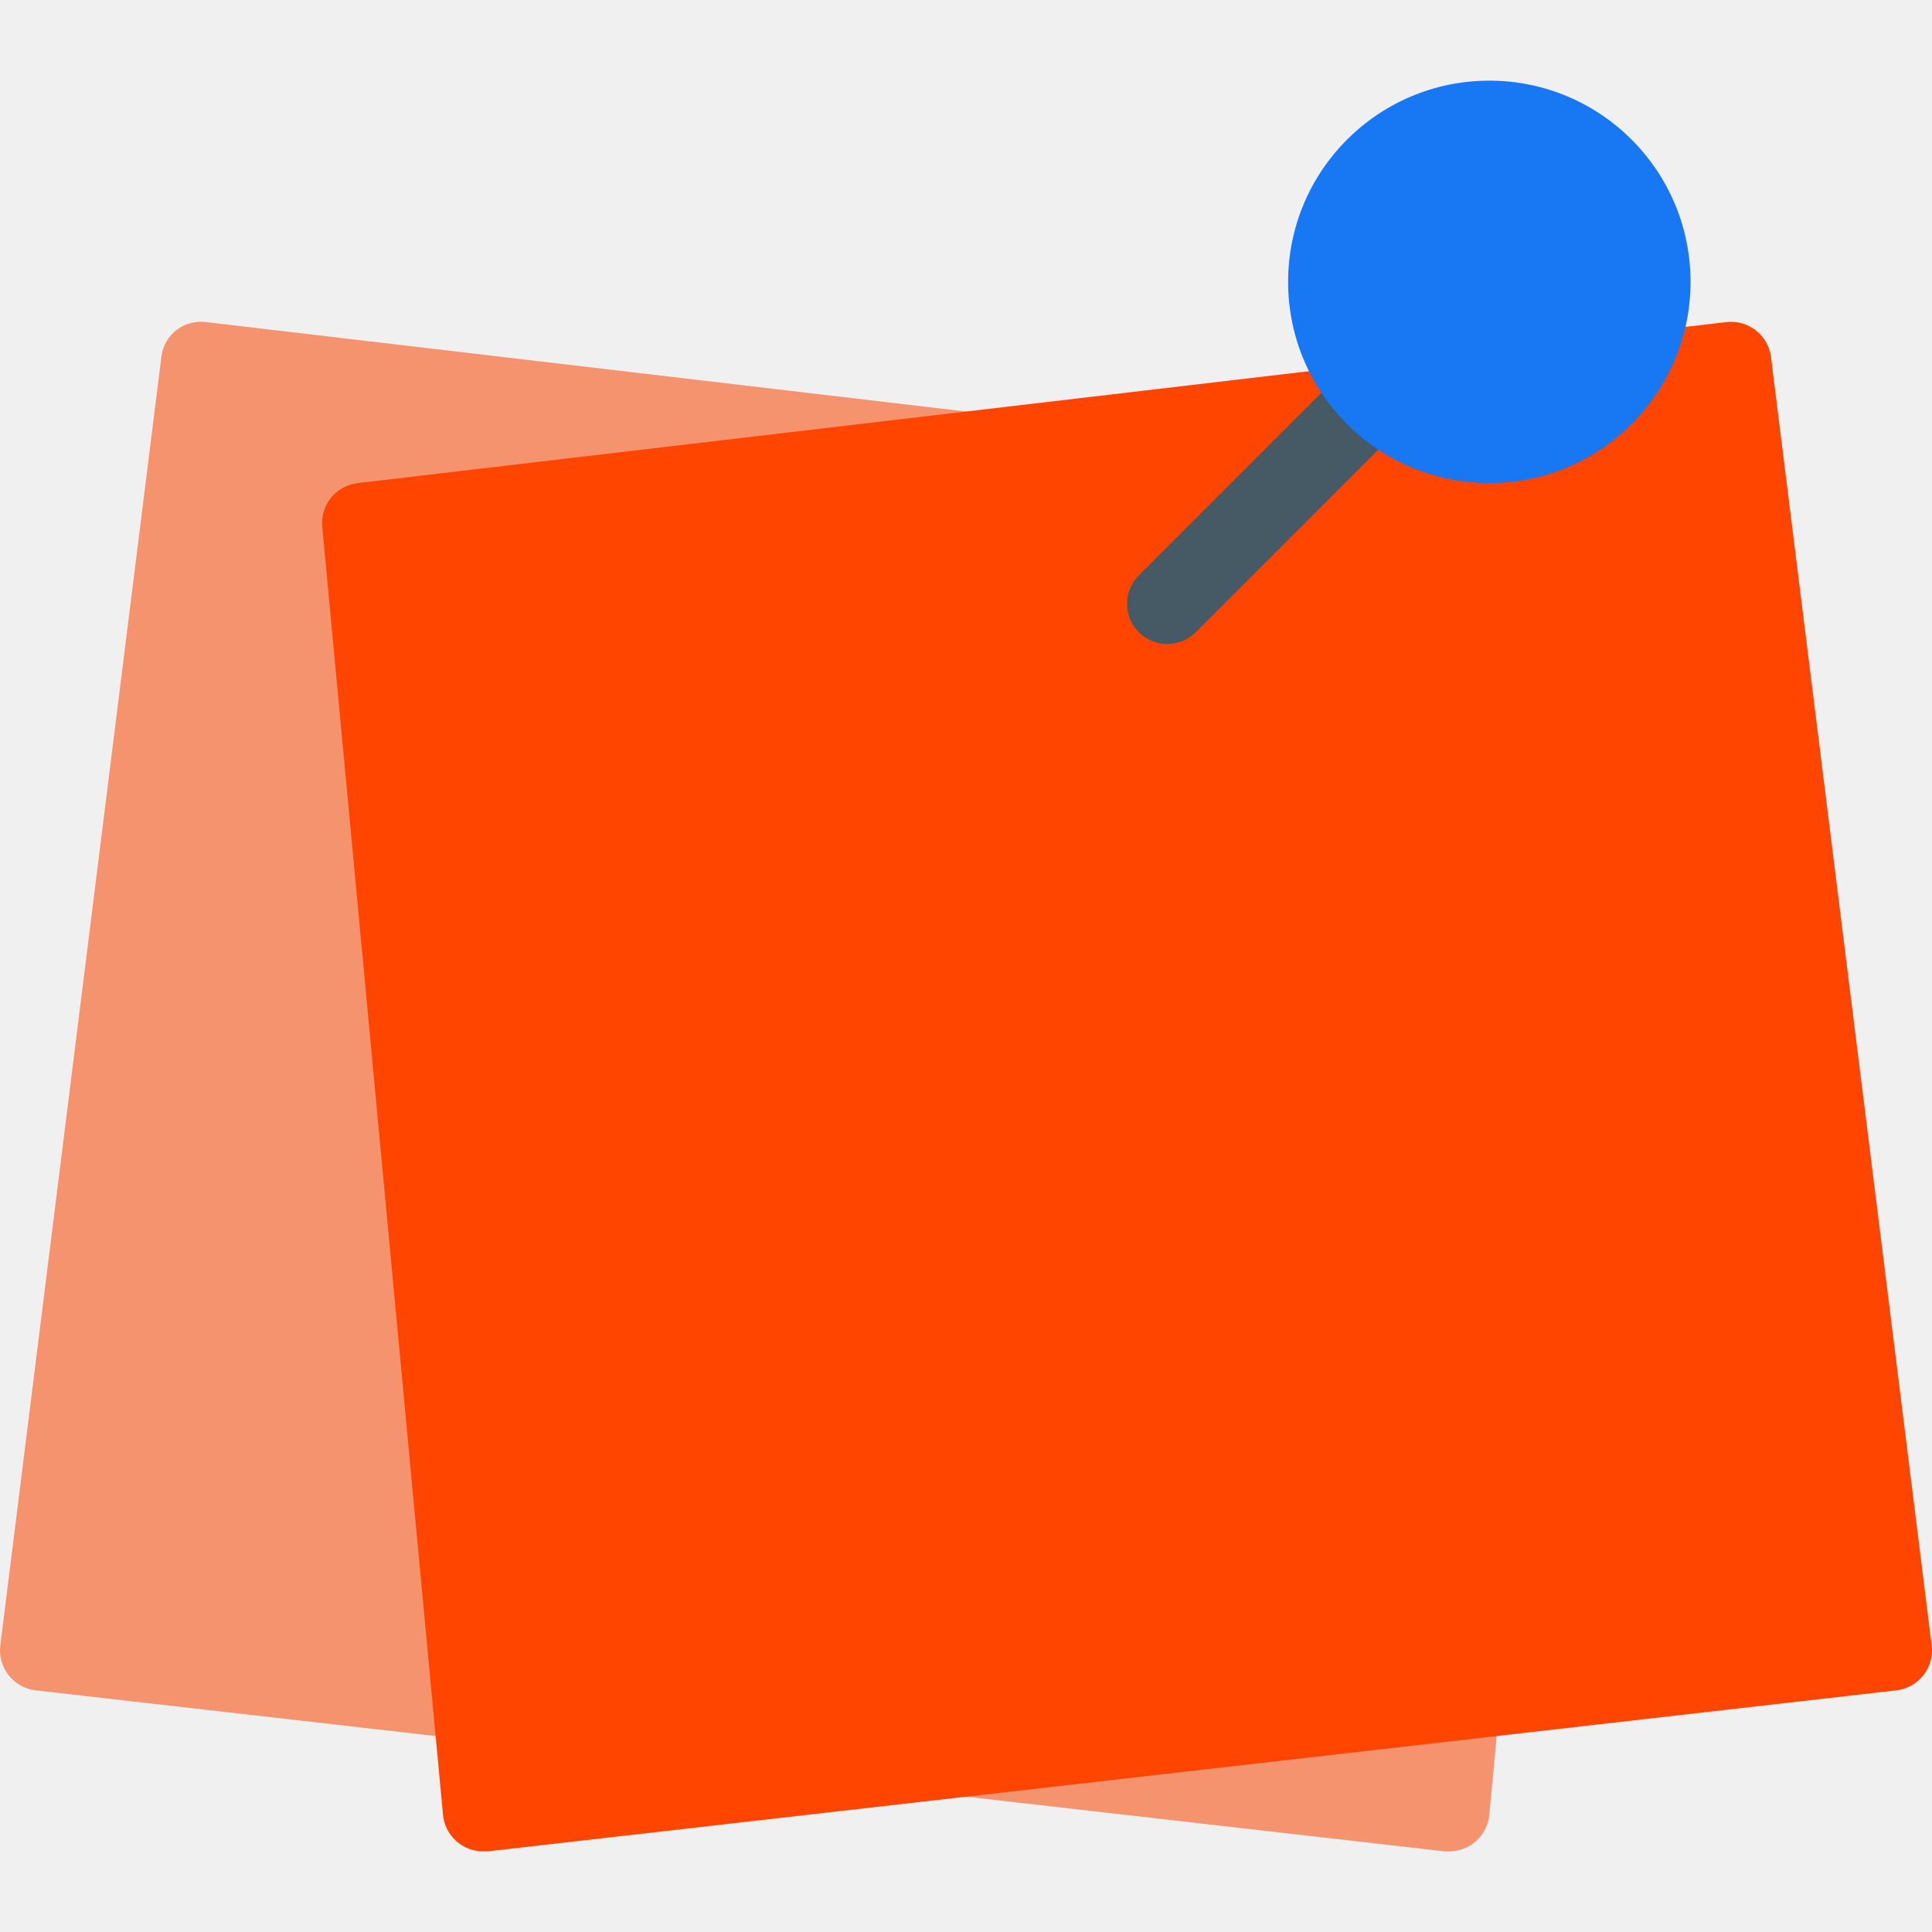
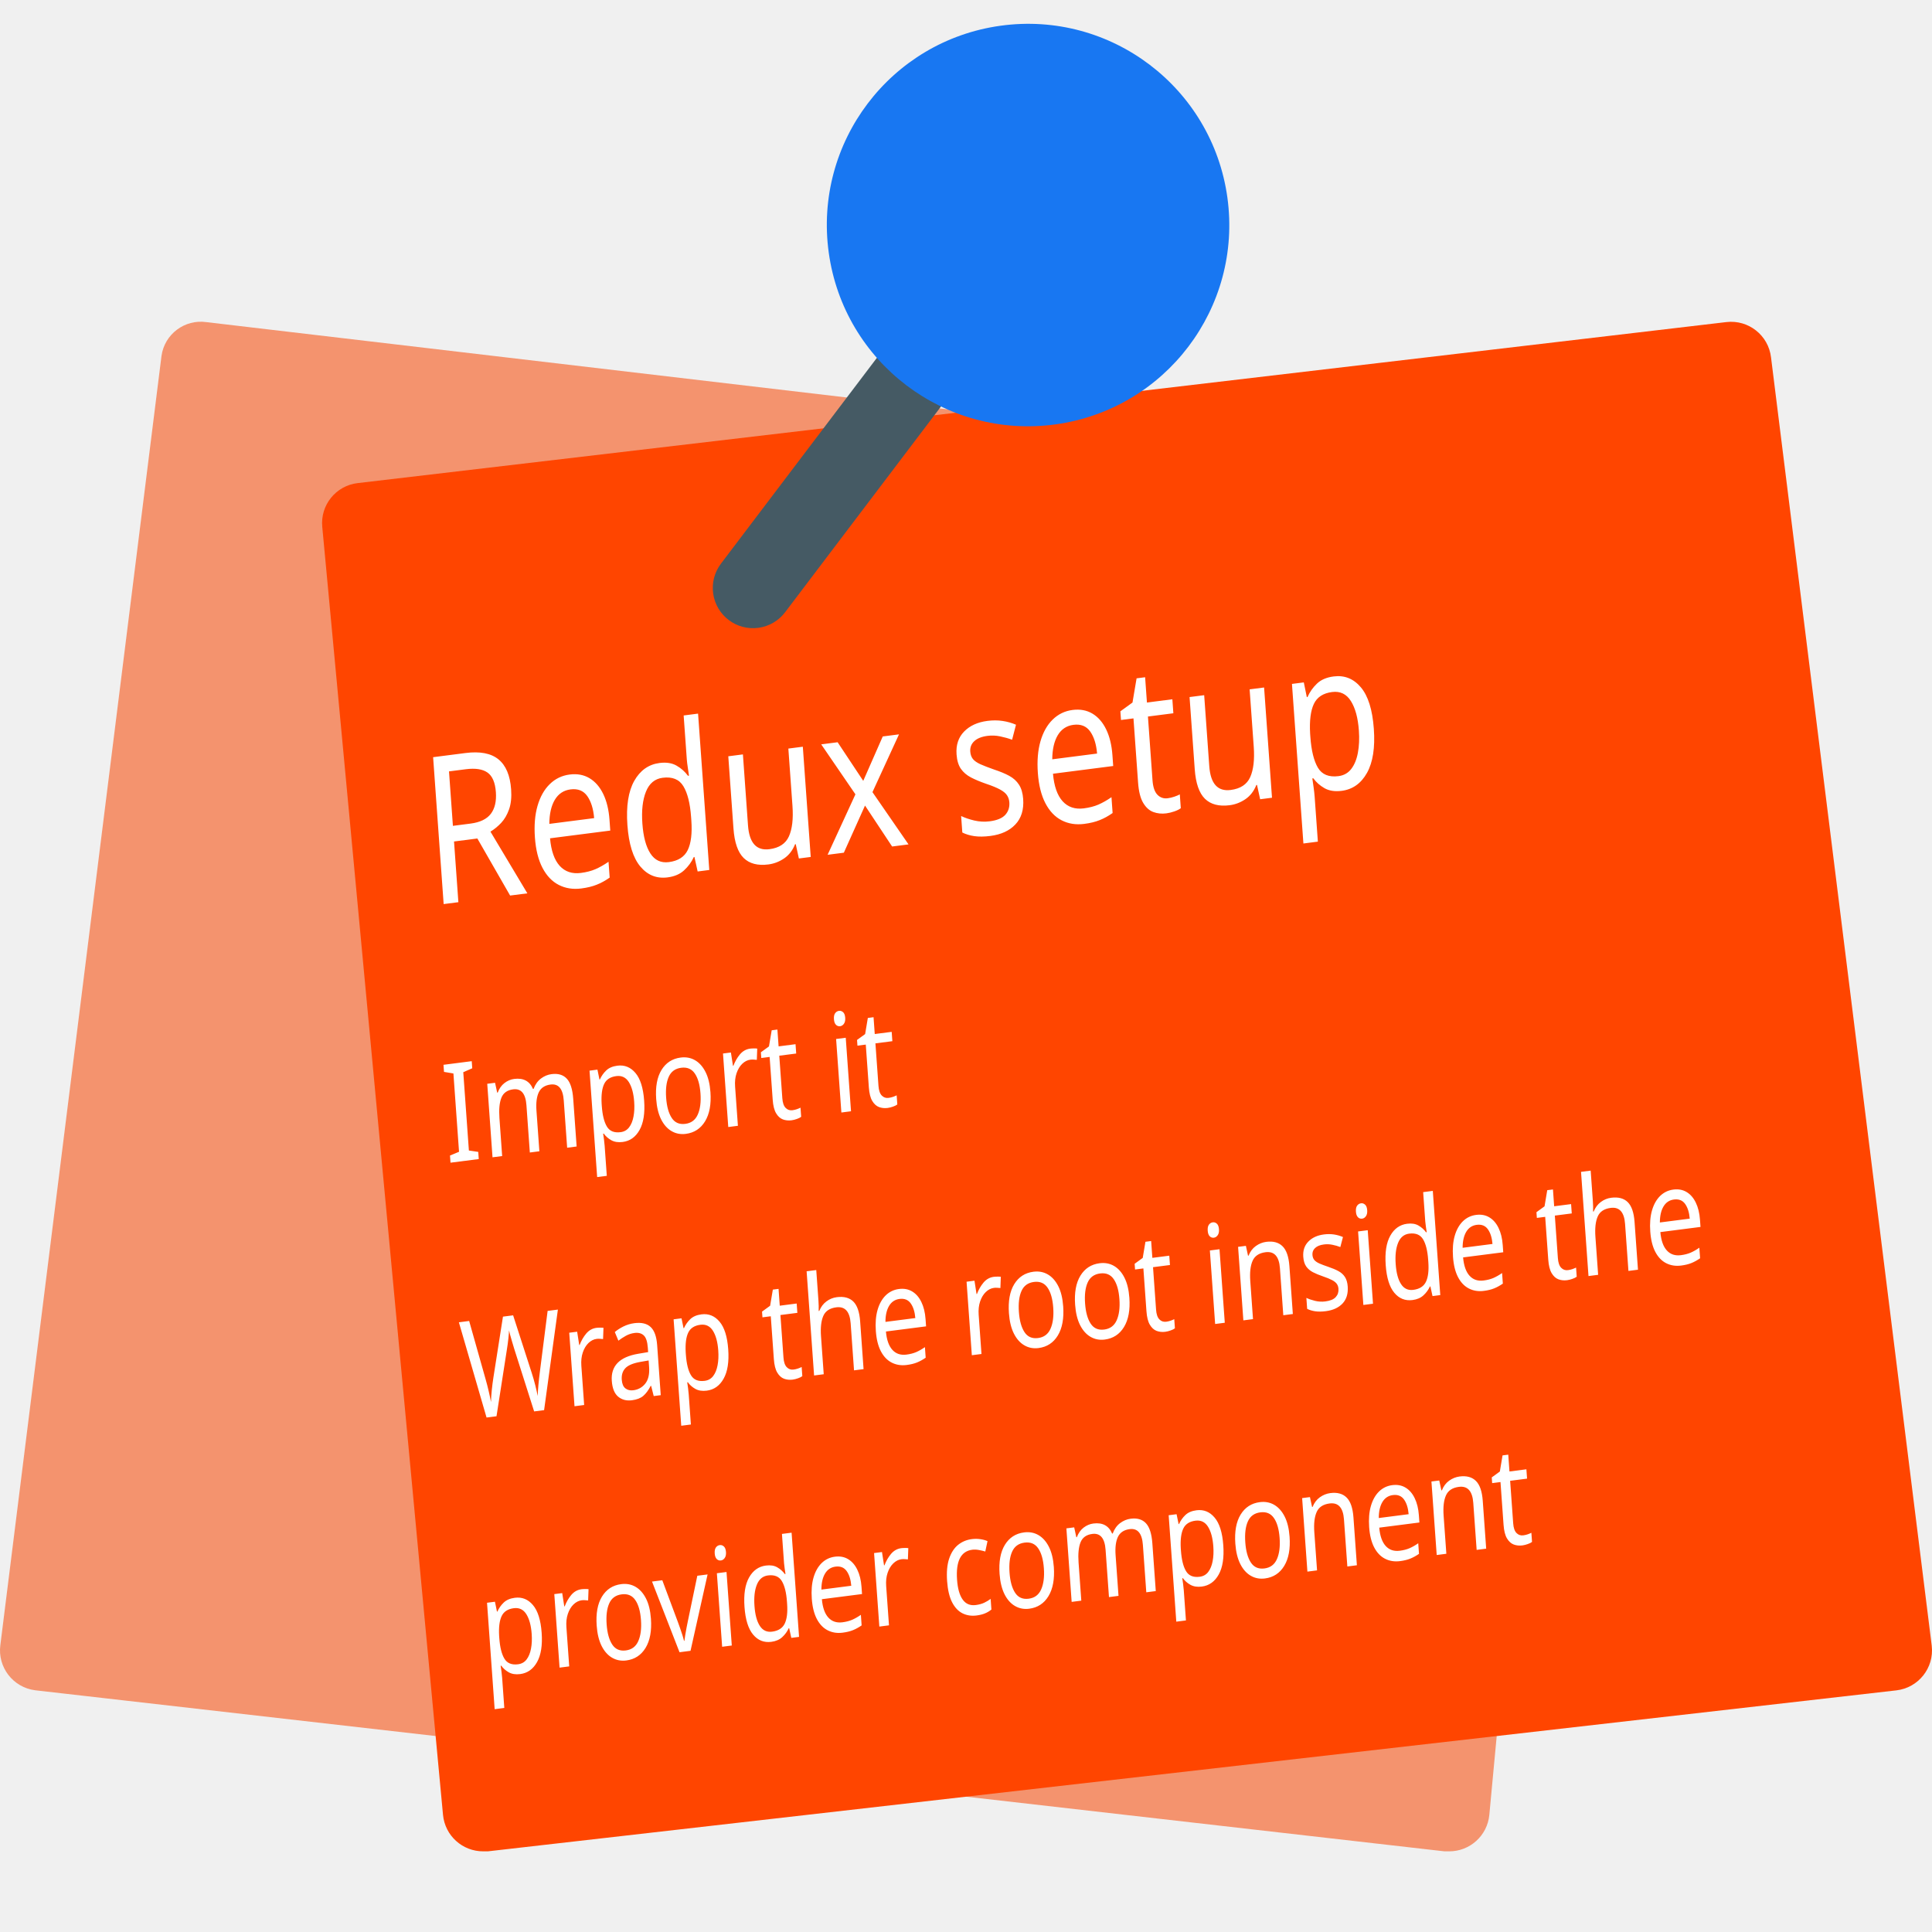
<svg xmlns="http://www.w3.org/2000/svg" version="1.1" id="Capa_1" x="0px" y="0px" viewBox="0 0 512.092 512.092" style="enable-background:new 0 0 512.092 512.092;" xml:space="preserve" width="512px" height="512px" class="">
-   <g>
-     <path style="fill:#F4936E" d="M396.784,446.553L266.011,115.886c-1.446-3.641-4.771-6.196-8.661-6.656L54.683,85.38  c-5.752-0.808-11.07,3.2-11.878,8.952c-0.018,0.13-0.034,0.261-0.048,0.392L0.091,436.057c-0.763,5.841,3.353,11.196,9.194,11.959  c0.085,0.011,0.171,0.021,0.256,0.03l373.333,42.667h1.216c5.521,0.024,10.148-4.168,10.667-9.664l2.773-29.589  C397.672,449.788,397.416,448.107,396.784,446.553z" data-original="#FFA000" class="active-path" data-old_color="#FFA000" />
-     <path style="fill:#FF4500" d="M469.424,94.724c-0.684-5.851-5.983-10.04-11.834-9.355c-0.031,0.004-0.061,0.007-0.092,0.011  l-91.733,10.795L94.832,128.046c-5.801,0.659-9.994,5.86-9.408,11.669l32,341.333c0.519,5.496,5.146,9.688,10.667,9.664h1.216  l373.333-42.667c5.853-0.671,10.053-5.96,9.382-11.813c-0.005-0.045-0.01-0.089-0.016-0.134L469.424,94.724z" data-original="#FFE082" class="" data-old_color="#FFE082" />
-     <path style="fill:#455A64;" d="M309.424,170.713c-5.891,0.011-10.675-4.757-10.686-10.648c-0.005-2.84,1.123-5.565,3.134-7.571  l53.333-53.333c4.093-4.237,10.845-4.355,15.083-0.262c4.237,4.093,4.354,10.845,0.262,15.083c-0.086,0.089-0.173,0.176-0.262,0.262  l-53.333,53.333C314.96,169.579,312.251,170.707,309.424,170.713z" data-original="#455A64" class="" />
-     <circle style="fill:#1877F2" cx="394.758" cy="74.713" r="53.333" data-original="#F44336" class="" data-old_color="#F44336" />
+   <defs id="defs15" />
+   <path id="path2" data-old_color="#FFA000" class="active-path" data-original="#FFA000" d="M 396.784,446.553 266.011,115.886 c -1.446,-3.641 -4.771,-6.196 -8.661,-6.656 L 54.683,85.38 c -5.752,-0.808 -11.07,3.2 -11.878,8.952 -0.018,0.13 -0.034,0.261 -0.048,0.392 L 0.091,436.057 c -0.763,5.841 3.353,11.196 9.194,11.959 0.085,0.011 0.171,0.021 0.256,0.03 l 373.333,42.667 h 1.216 c 5.521,0.024 10.148,-4.168 10.667,-9.664 l 2.773,-29.589 c 0.142,-1.672 -0.114,-3.353 -0.746,-4.907 z" style="fill:#f4936e" />
+   <path id="path4" data-old_color="#FFE082" class="" data-original="#FFE082" d="m 469.424,94.724 c -0.684,-5.851 -5.983,-10.04 -11.834,-9.355 -0.031,0.004 -0.061,0.007 -0.092,0.011 L 365.765,96.175 94.832,128.046 c -5.801,0.659 -9.994,5.86 -9.408,11.669 l 32,341.333 c 0.519,5.496 5.146,9.688 10.667,9.664 h 1.216 L 502.64,448.045 c 5.853,-0.671 10.053,-5.96 9.382,-11.813 -0.005,-0.045 -0.01,-0.089 -0.016,-0.134 z" style="fill:#ff4500" />
+   <g id="g833" transform="rotate(-7.848837,223.8581,958.2847)">
+     <path style="fill:#455a64" d="m 309.424,170.713 c -5.891,0.011 -10.675,-4.757 -10.686,-10.648 -0.005,-2.84 1.123,-5.565 3.134,-7.571 l 53.333,-53.333 c 4.093,-4.237 10.845,-4.355 15.083,-0.262 4.237,4.093 4.354,10.845 0.262,15.083 -0.086,0.089 -0.173,0.176 -0.262,0.262 l -53.333,53.333 c -1.995,2.002 -4.704,3.13 -7.531,3.136 z" data-original="#455A64" class="" id="path6" />
+     <circle style="fill:#1877f2" cx="394.758" cy="74.713" r="53.333" data-original="#F44336" class="" data-old_color="#F44336" id="circle8" />
  </g>
+   <text xml:space="preserve" style="font-style:normal;font-weight:normal;font-size:48.919px;line-height:1.25;font-family:sans-serif;letter-spacing:0px;word-spacing:0px;fill:#1877f2;fill-opacity:1;stroke:none;stroke-width:1.223" x="107.158" y="226.487" id="text860" transform="matrix(0.8891109,-0.1141504,0.07990415,1.11446,0,0)">
+     <tspan x="107.158" y="226.487" id="tspan844" style="fill:#ffffff;stroke-width:1.223">
+       <tspan x="107.158" y="226.487" id="tspan840" style="fill:#ffffff;stroke-width:1.223">Redux setup</tspan>
+     </tspan>
+     <tspan x="107.158" y="287.635" id="tspan850" style="fill:#ffffff;stroke-width:1.223">
+       <tspan x="107.158" y="287.635" style="font-size:32.612px;fill:#ffffff;fill-opacity:1;stroke-width:1.223" id="tspan846">Import it</tspan>
+     </tspan>
+     <tspan x="107.158" y="348.783" id="tspan854" style="fill:#ffffff;stroke-width:1.223">
+       <tspan x="107.158" y="348.783" style="font-size:32.612px;fill:#ffffff;fill-opacity:1;stroke-width:1.223" id="tspan852">Wrap the root inside the </tspan>
+     </tspan>
+     <tspan x="107.158" y="409.931" id="tspan858" style="fill:#ffffff;stroke-width:1.223">
+       <tspan x="107.158" y="409.931" style="font-size:32.612px;fill:#ffffff;fill-opacity:1;stroke-width:1.223" id="tspan856">provider component</tspan>
+     </tspan>
+   </text>
+   <text xml:space="preserve" style="font-style:normal;font-weight:normal;font-size:40.007px;line-height:1.25;font-family:sans-serif;letter-spacing:0px;word-spacing:0px;fill:#000000;fill-opacity:1;stroke:none;stroke-width:1" x="305.953" y="323.312" id="text864">
+     <tspan id="tspan862" x="305.953" y="359.812" style="stroke-width:1" />
+   </text>
</svg>
